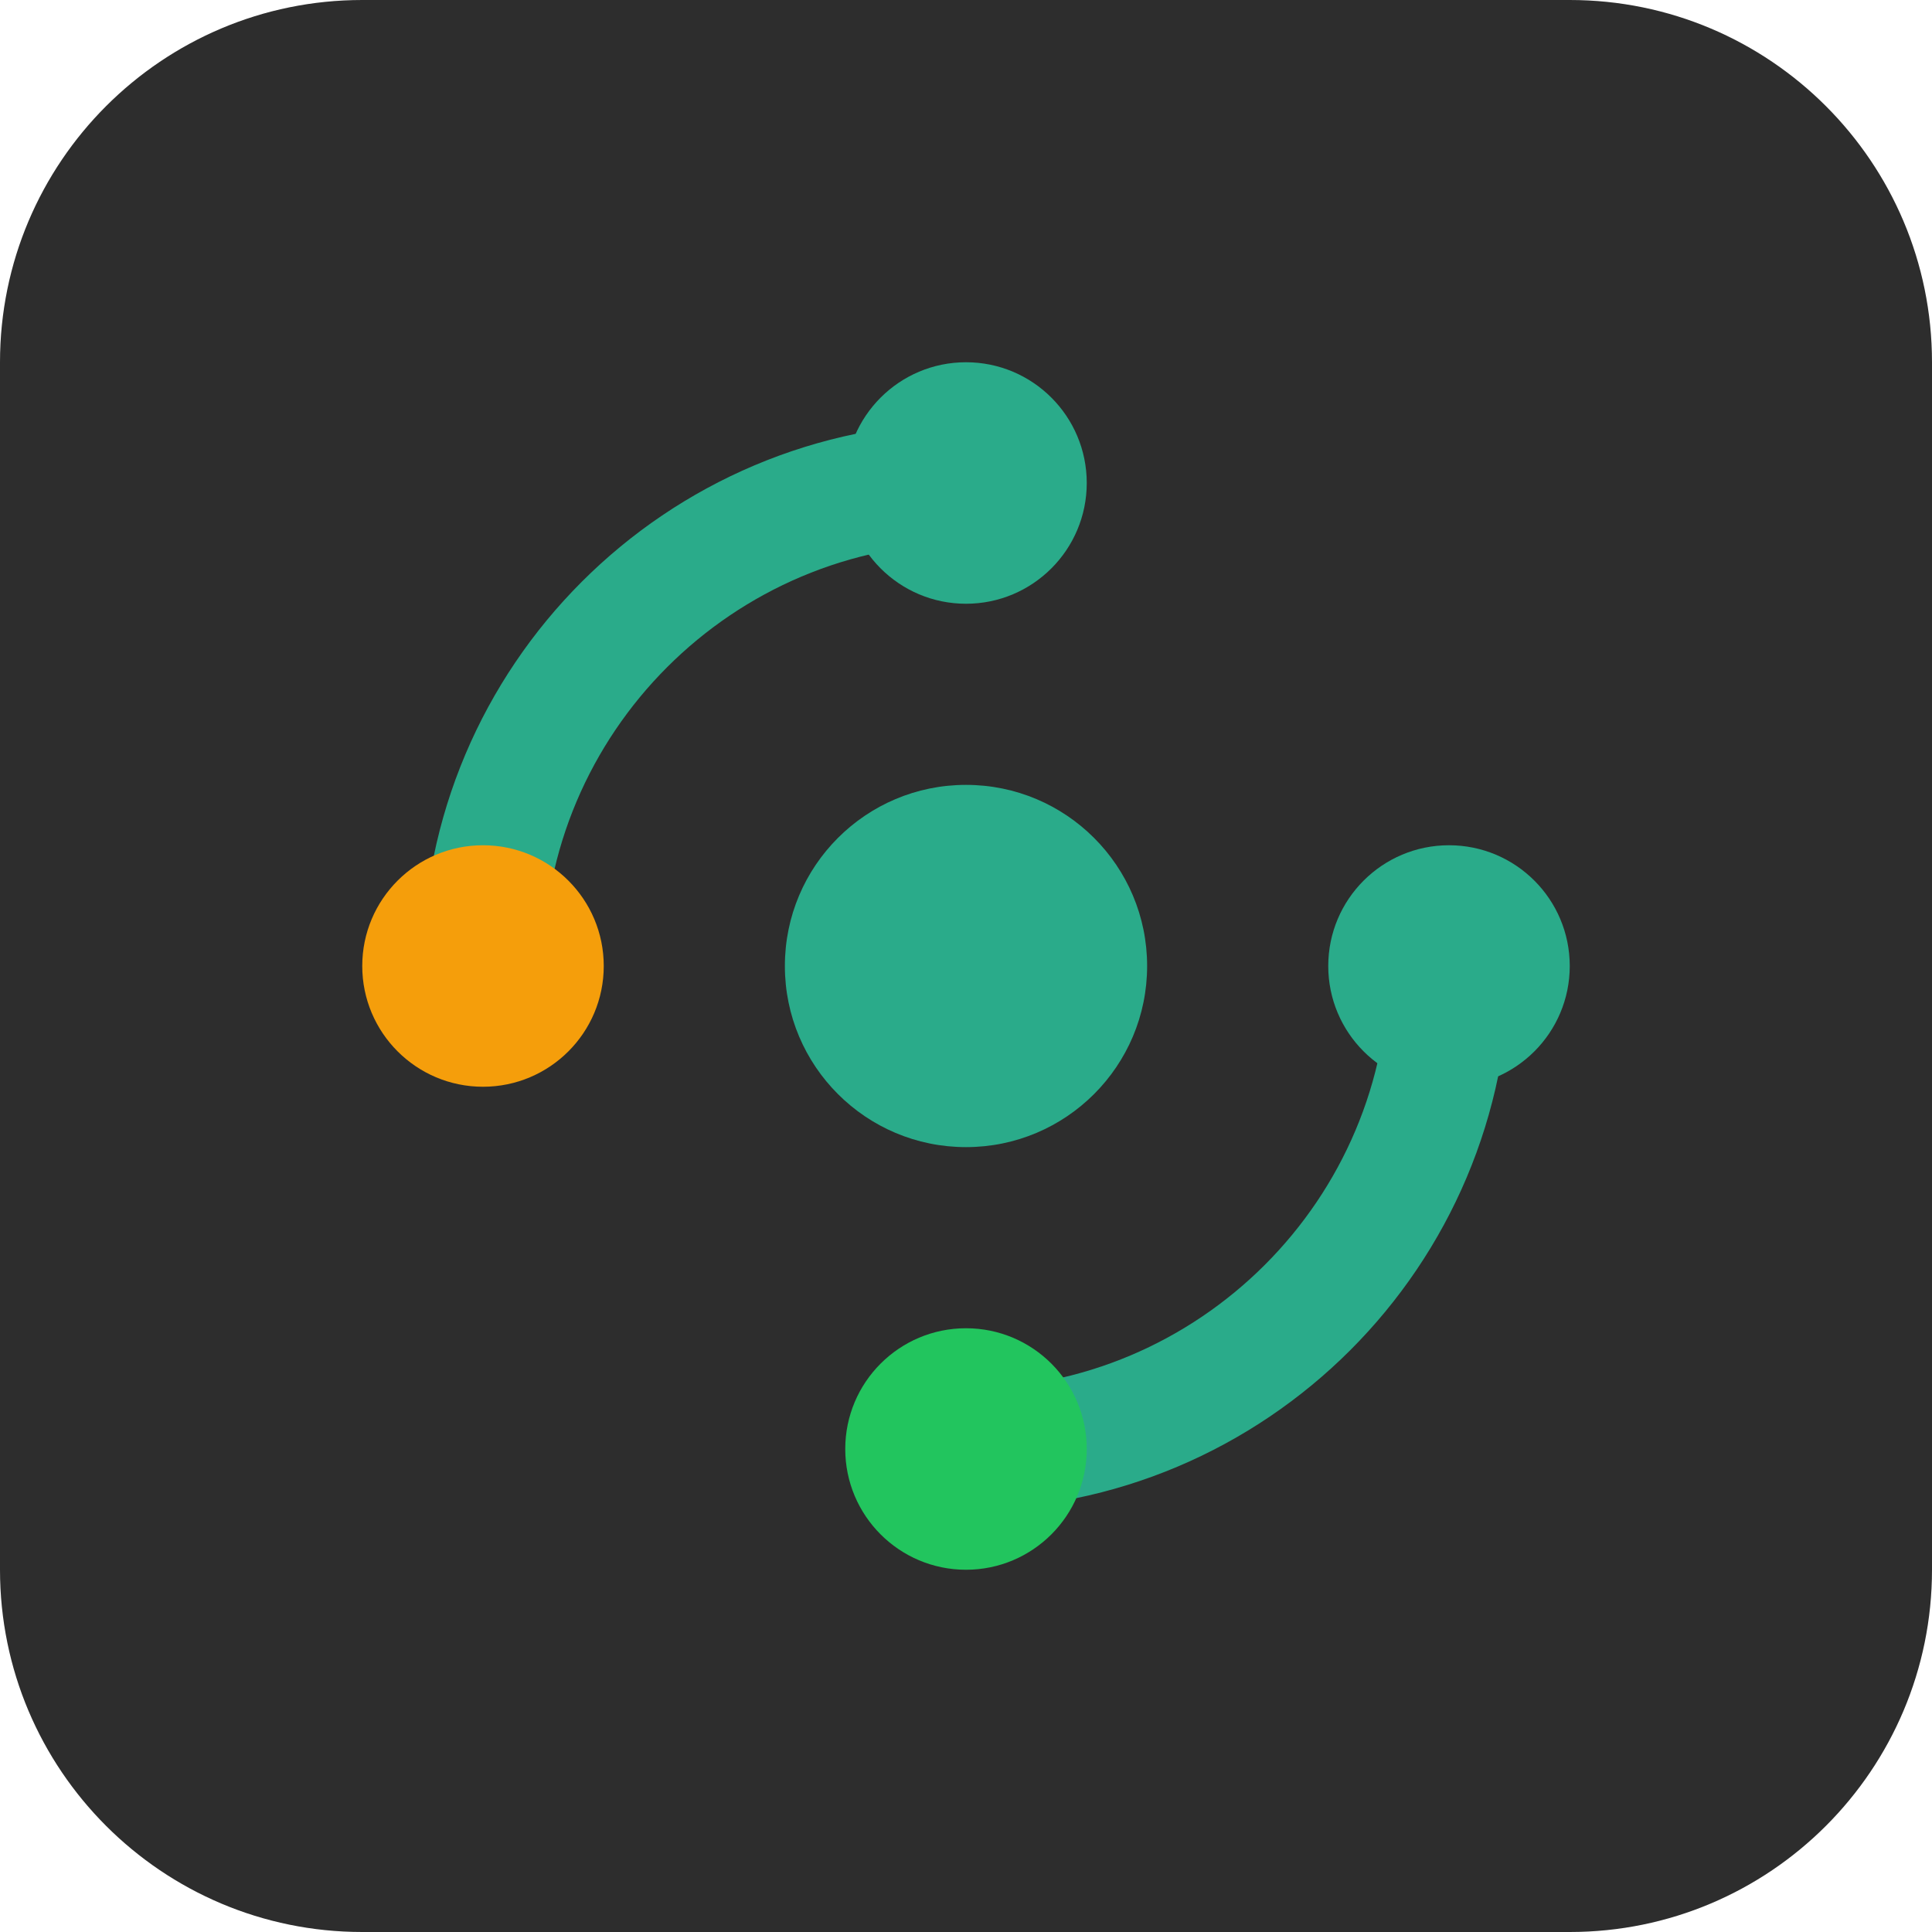
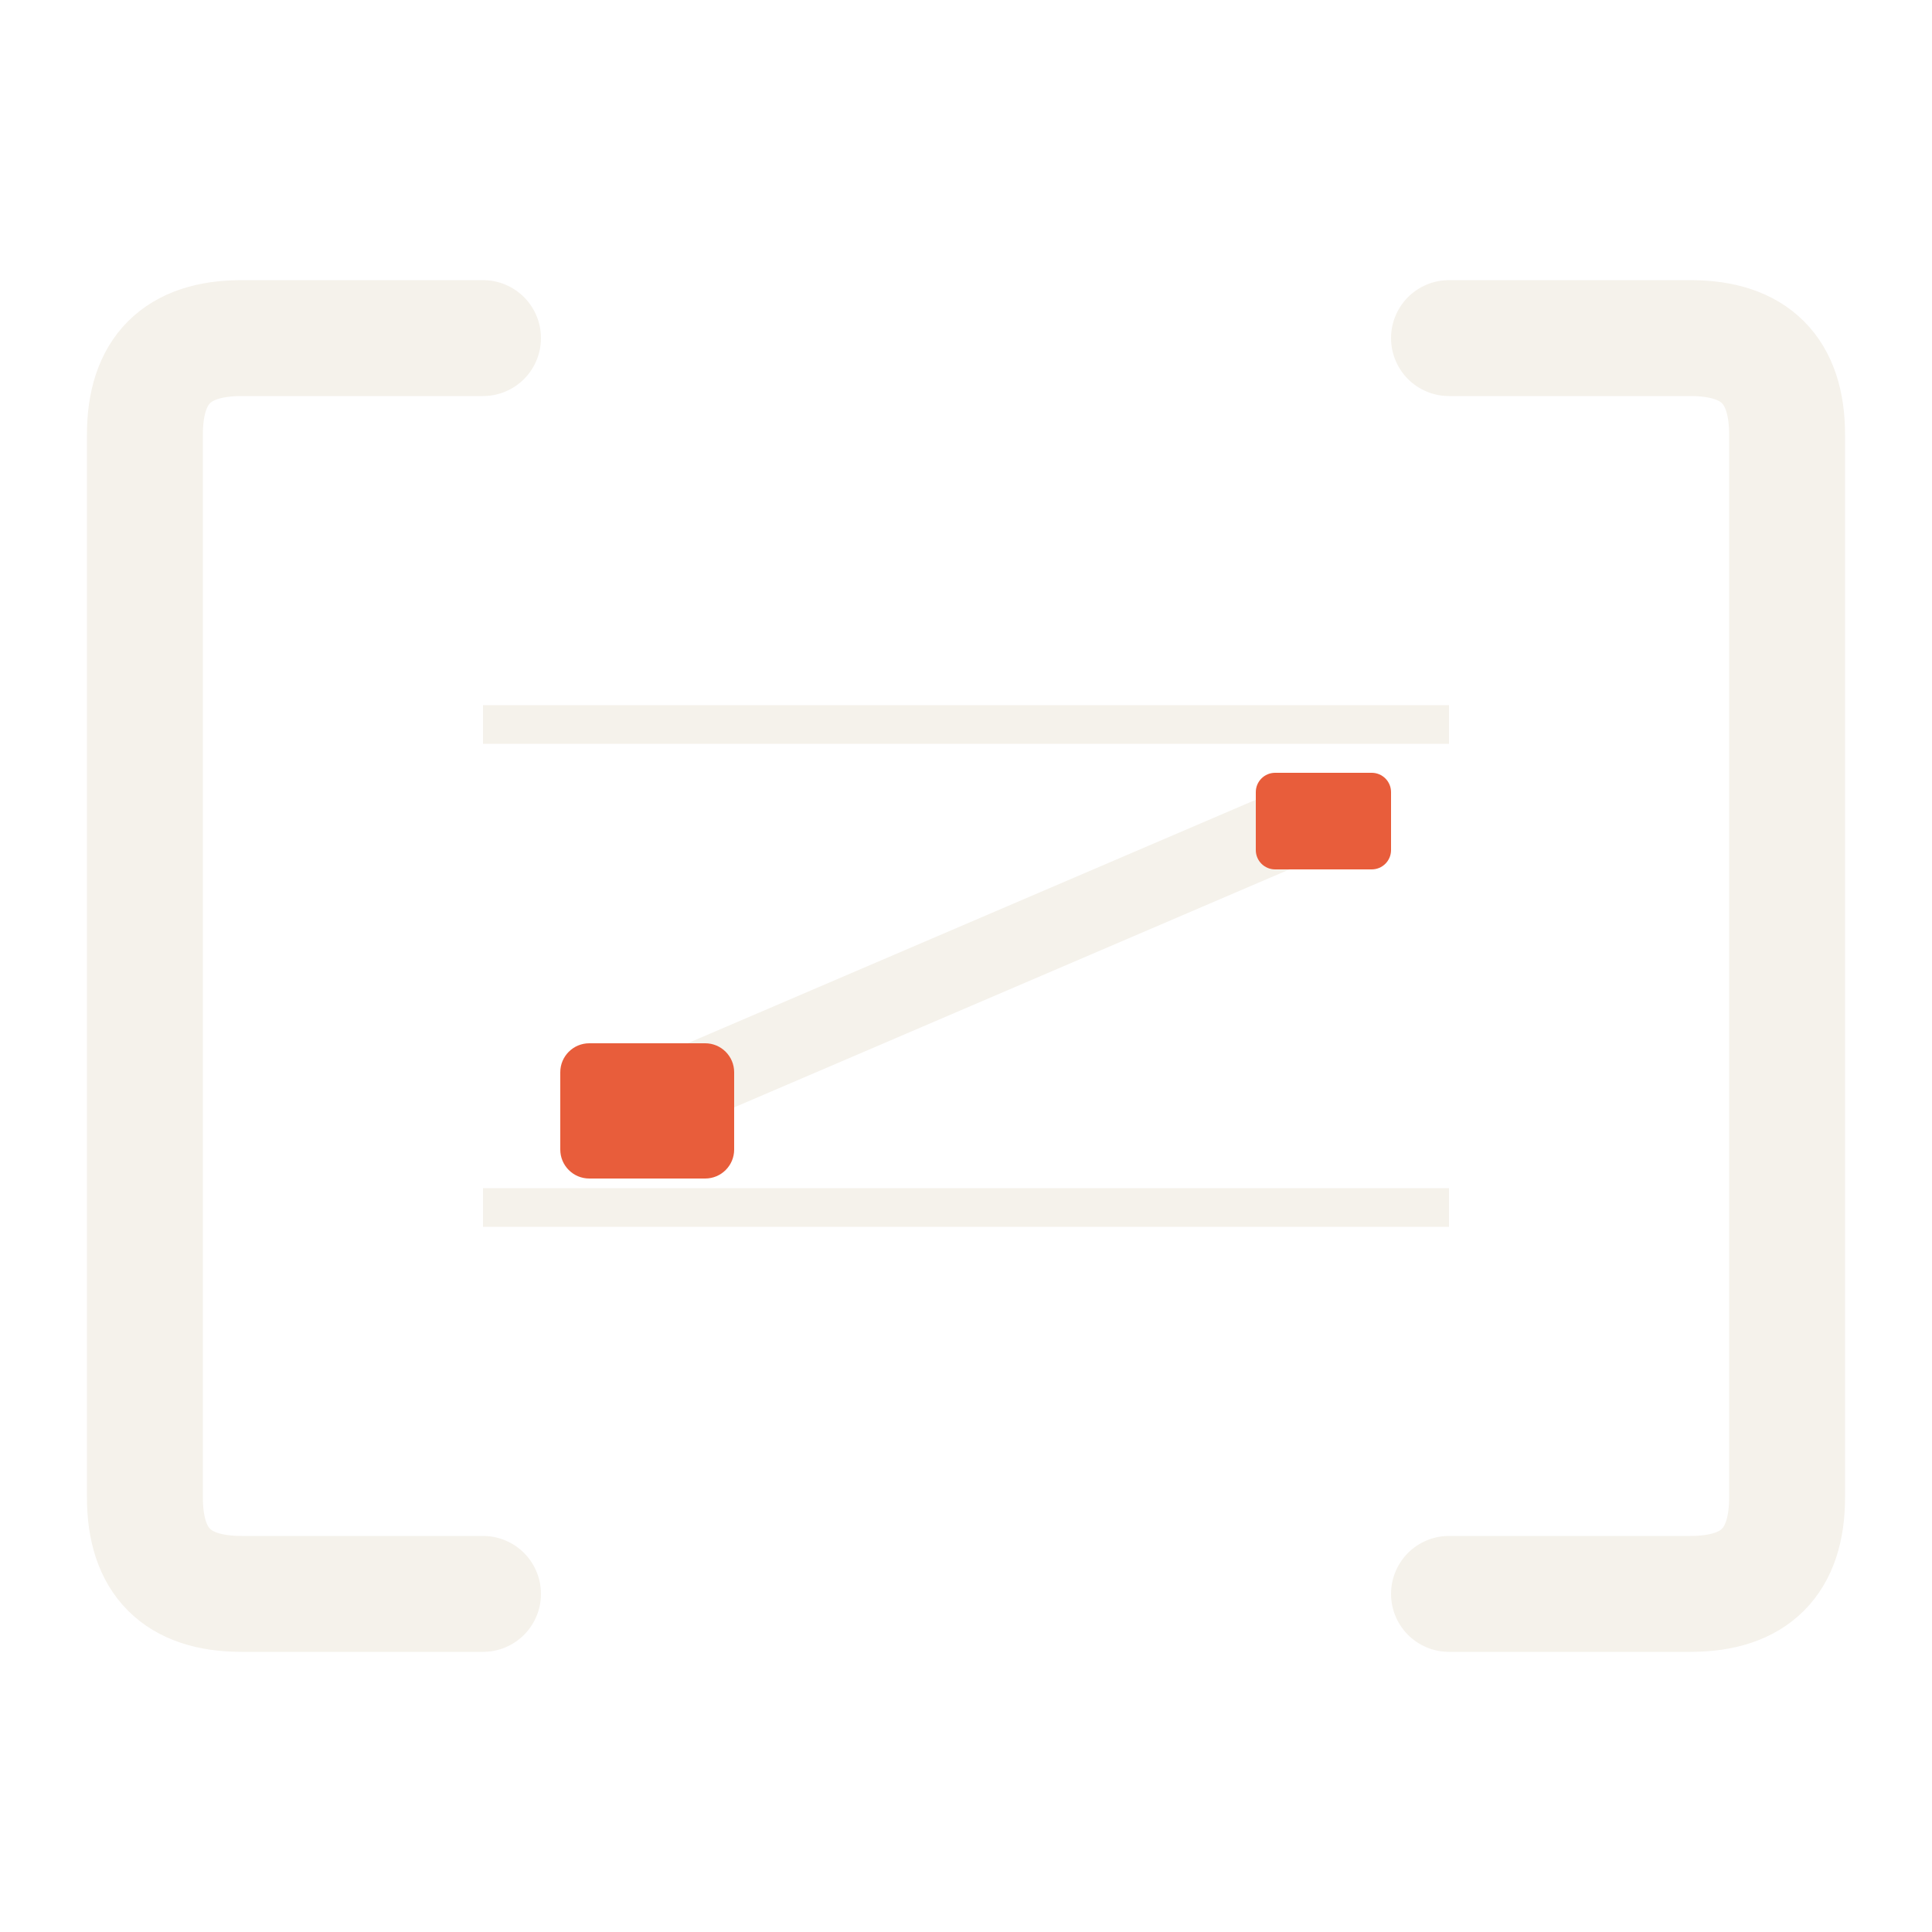
- <svg xmlns="http://www.w3.org/2000/svg" viewBox="0 0 64 64" fill="none">
-   <rect width="64" height="64" rx="12" fill="#2D2D2D" />
-   <path d="M16 32C16 23.163 23.163 16 32 16" stroke="#2AAB8A" stroke-width="4" stroke-linecap="round" />
-   <path d="M32 48C40.837 48 48 40.837 48 32" stroke="#2AAB8A" stroke-width="4" stroke-linecap="round" />
-   <circle cx="32" cy="16" r="4" fill="#2AAB8A" />
-   <circle cx="48" cy="32" r="4" fill="#2AAB8A" />
-   <circle cx="32" cy="48" r="4" fill="#22C55E" />
-   <circle cx="16" cy="32" r="4" fill="#F59E0B" />
-   <circle cx="32" cy="32" r="6" fill="#2AAB8A" />
+ <svg xmlns="http://www.w3.org/2000/svg" viewBox="0 0 200 200">
+   <path d="M 50 35 L 25 35 Q 15 35 15 45 L 15 155 Q 15 165 25 165 L 50 165" fill="none" stroke="#f5f2eb" stroke-width="12" stroke-linecap="round" />
+   <path d="M 150 35 L 175 35 Q 185 35 185 45 L 185 155 Q 185 165 175 165 L 150 165" fill="none" stroke="#f5f2eb" stroke-width="12" stroke-linecap="round" />
+   <line x1="50" y1="75" x2="150" y2="75" stroke="#f5f2eb" stroke-width="4" />
+   <line x1="50" y1="125" x2="150" y2="125" stroke="#f5f2eb" stroke-width="4" />
+   <line x1="65" y1="115" x2="135" y2="85" stroke="#f5f2eb" stroke-width="8" stroke-linecap="round" />
+   <rect x="58" y="108" width="18" height="14" rx="3" fill="#e85d3b" />
+   <rect x="130" y="80" width="14" height="10" rx="2" fill="#e85d3b" />
</svg>
